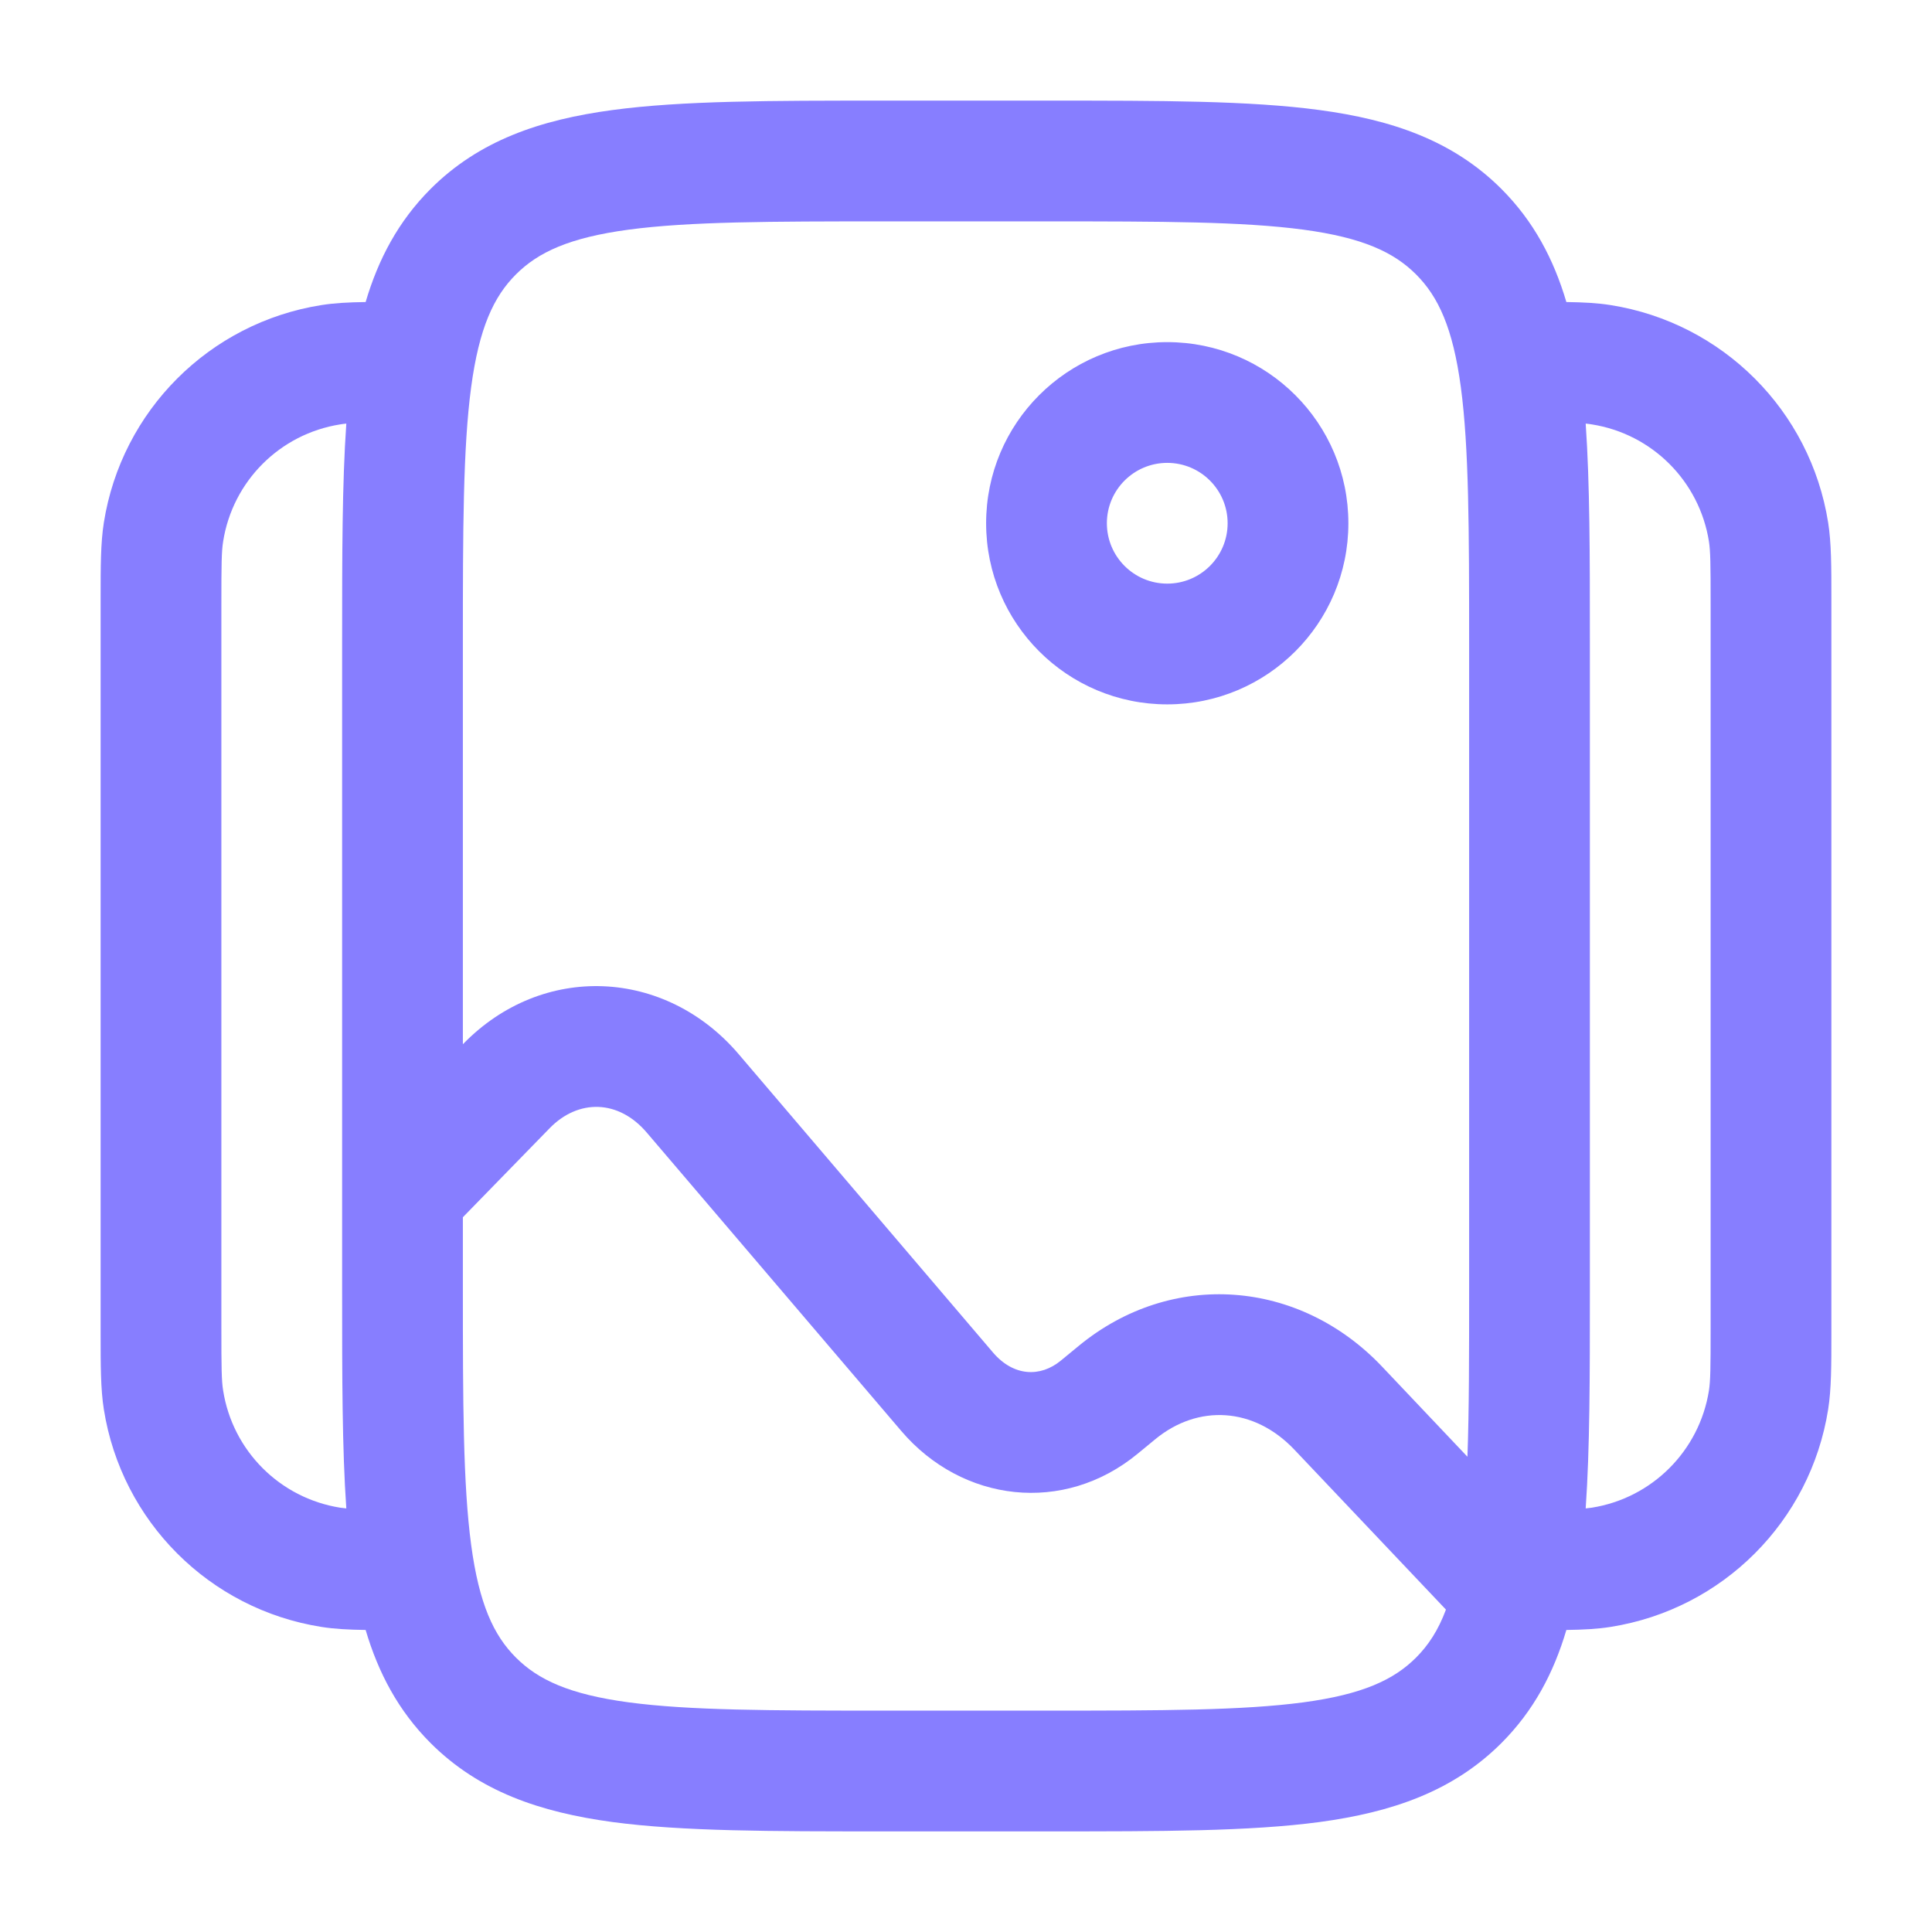
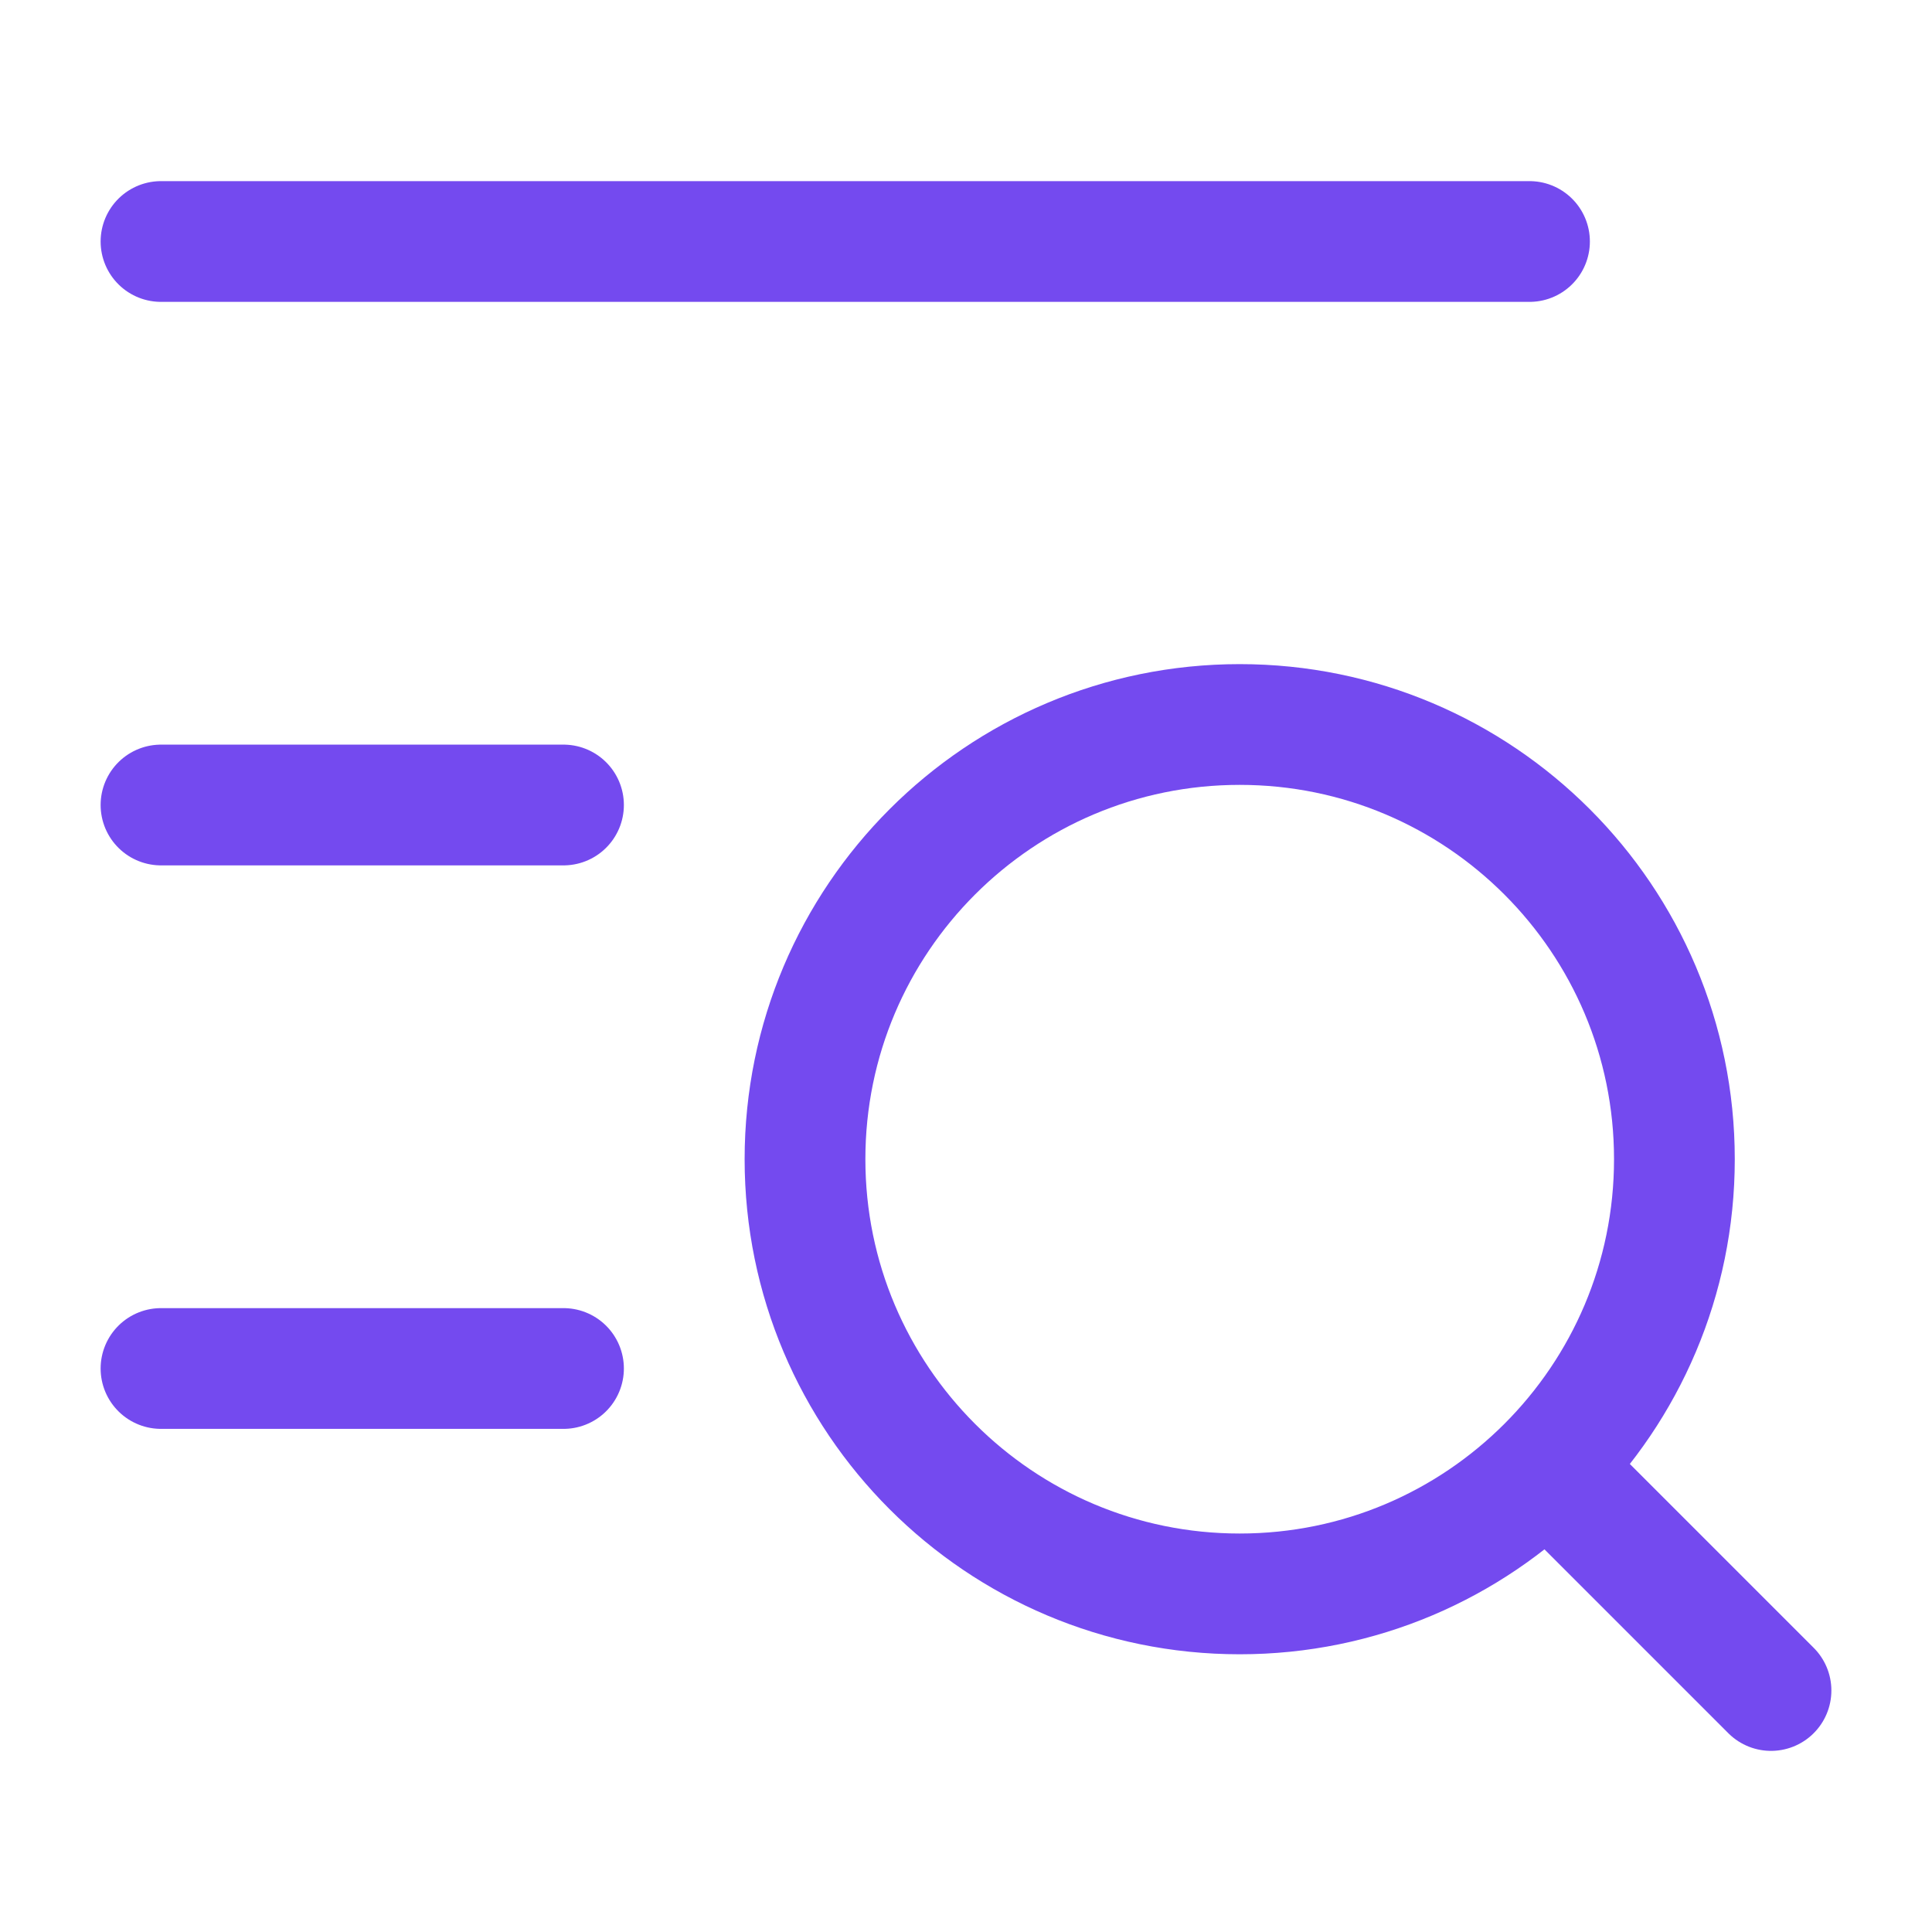
- <svg xmlns="http://www.w3.org/2000/svg" width="24" height="24" viewBox="0 0 24 24" fill="none">
-   <path fill-rule="evenodd" clip-rule="evenodd" d="M10.945 1.25H13.055C14.422 1.25 15.525 1.25 16.392 1.367C17.292 1.488 18.05 1.746 18.652 2.348C19.052 2.749 19.3 3.218 19.458 3.752C19.669 3.755 19.846 3.764 20.008 3.79C21.399 4.01 22.49 5.101 22.71 6.492C22.75 6.745 22.75 7.034 22.75 7.435C22.75 7.457 22.75 7.478 22.75 7.5V16.5C22.75 16.522 22.75 16.544 22.75 16.565C22.75 16.966 22.75 17.255 22.71 17.508C22.49 18.899 21.399 19.99 20.008 20.21C19.846 20.236 19.669 20.245 19.458 20.248C19.3 20.782 19.052 21.251 18.652 21.652C18.05 22.254 17.292 22.512 16.392 22.634C15.525 22.75 14.422 22.75 13.055 22.75H10.945C9.578 22.75 8.475 22.75 7.608 22.634C6.708 22.512 5.95 22.254 5.348 21.652C4.948 21.251 4.7 20.782 4.542 20.248C4.331 20.245 4.154 20.236 3.992 20.21C2.601 19.99 1.51 18.899 1.29 17.508C1.25 17.255 1.25 16.966 1.25 16.565C1.25 16.544 1.25 16.522 1.25 16.5V7.5C1.25 7.478 1.25 7.457 1.25 7.435C1.25 7.034 1.25 6.745 1.29 6.492C1.51 5.101 2.601 4.01 3.992 3.79C4.154 3.764 4.331 3.755 4.542 3.752C4.7 3.218 4.948 2.749 5.348 2.348C5.95 1.746 6.708 1.488 7.608 1.367C8.475 1.25 9.578 1.25 10.945 1.25ZM4.302 5.262C4.274 5.265 4.249 5.268 4.226 5.272C3.477 5.39 2.89 5.977 2.772 6.726C2.752 6.848 2.75 7.007 2.75 7.5V16.5C2.75 16.993 2.752 17.152 2.772 17.274C2.89 18.023 3.477 18.61 4.226 18.729C4.249 18.732 4.274 18.735 4.302 18.738C4.25 17.989 4.25 17.099 4.25 16.055L4.25 14.817C4.25 14.816 4.25 14.816 4.25 14.815L4.25 7.945C4.25 6.901 4.25 6.011 4.302 5.262ZM5.75 15.121V16C5.75 17.435 5.752 18.436 5.853 19.192C5.952 19.926 6.132 20.314 6.409 20.591C6.686 20.868 7.074 21.048 7.808 21.147C8.563 21.248 9.565 21.25 11 21.25H13C14.435 21.25 15.437 21.248 16.192 21.147C16.926 21.048 17.314 20.868 17.591 20.591C17.743 20.439 17.866 20.253 17.962 19.995L16.08 18.009C15.577 17.478 14.882 17.442 14.352 17.878L14.132 18.059C13.216 18.814 11.955 18.666 11.195 17.775L8.034 14.069C7.684 13.658 7.185 13.649 6.828 14.015L5.75 15.121ZM18.229 18.096L17.169 16.977C16.141 15.892 14.555 15.767 13.398 16.721L13.178 16.902C12.923 17.112 12.59 17.099 12.336 16.802L9.176 13.095C8.264 12.026 6.739 11.957 5.754 12.968L5.75 12.972V8C5.75 6.565 5.752 5.563 5.853 4.808C5.952 4.074 6.132 3.686 6.409 3.409C6.686 3.132 7.074 2.952 7.808 2.853C8.563 2.752 9.565 2.75 11 2.75H13C14.435 2.75 15.437 2.752 16.192 2.853C16.926 2.952 17.314 3.132 17.591 3.409C17.868 3.686 18.048 4.074 18.147 4.808C18.248 5.563 18.25 6.565 18.25 8V16C18.25 16.833 18.25 17.519 18.229 18.096ZM19.698 18.738C19.726 18.735 19.751 18.732 19.774 18.729C20.523 18.61 21.11 18.023 21.229 17.274C21.248 17.152 21.25 16.993 21.25 16.5V7.5C21.25 7.007 21.248 6.848 21.229 6.726C21.11 5.977 20.523 5.39 19.774 5.272C19.751 5.268 19.726 5.265 19.698 5.262C19.75 6.011 19.75 6.901 19.75 7.945V16.055C19.75 17.099 19.75 17.989 19.698 18.738ZM14.5 5.75C14.086 5.75 13.75 6.086 13.75 6.5C13.75 6.914 14.086 7.25 14.5 7.25C14.914 7.25 15.25 6.914 15.25 6.5C15.25 6.086 14.914 5.75 14.5 5.75ZM12.25 6.5C12.25 5.257 13.257 4.25 14.5 4.25C15.743 4.25 16.75 5.257 16.75 6.5C16.75 7.743 15.743 8.75 14.5 8.75C13.257 8.75 12.25 7.743 12.25 6.5Z" fill="#877EFF" />
+ <svg xmlns="http://www.w3.org/2000/svg" viewBox="0 0 24 24" width="40" height="40" color="#744aef" fill="none">
+   <path d="M2 10H7" stroke="currentColor" stroke-width="1.5" stroke-linecap="round" stroke-linejoin="round" />
+   <path d="M2 17H7" stroke="currentColor" stroke-width="1.5" stroke-linecap="round" stroke-linejoin="round" />
+   <path d="M2 3H19" stroke="currentColor" stroke-width="1.5" stroke-linecap="round" stroke-linejoin="round" />
+   <path d="M19.6 18.6L22 21M20.8 14.4C20.8 11.418 18.382 9 15.4 9C12.418 9 10 11.418 10 14.4C10 17.382 12.418 19.8 15.4 19.8C18.382 19.8 20.8 17.382 20.8 14.4Z" stroke="currentColor" stroke-width="1.5" stroke-linecap="round" stroke-linejoin="round" />
</svg>
